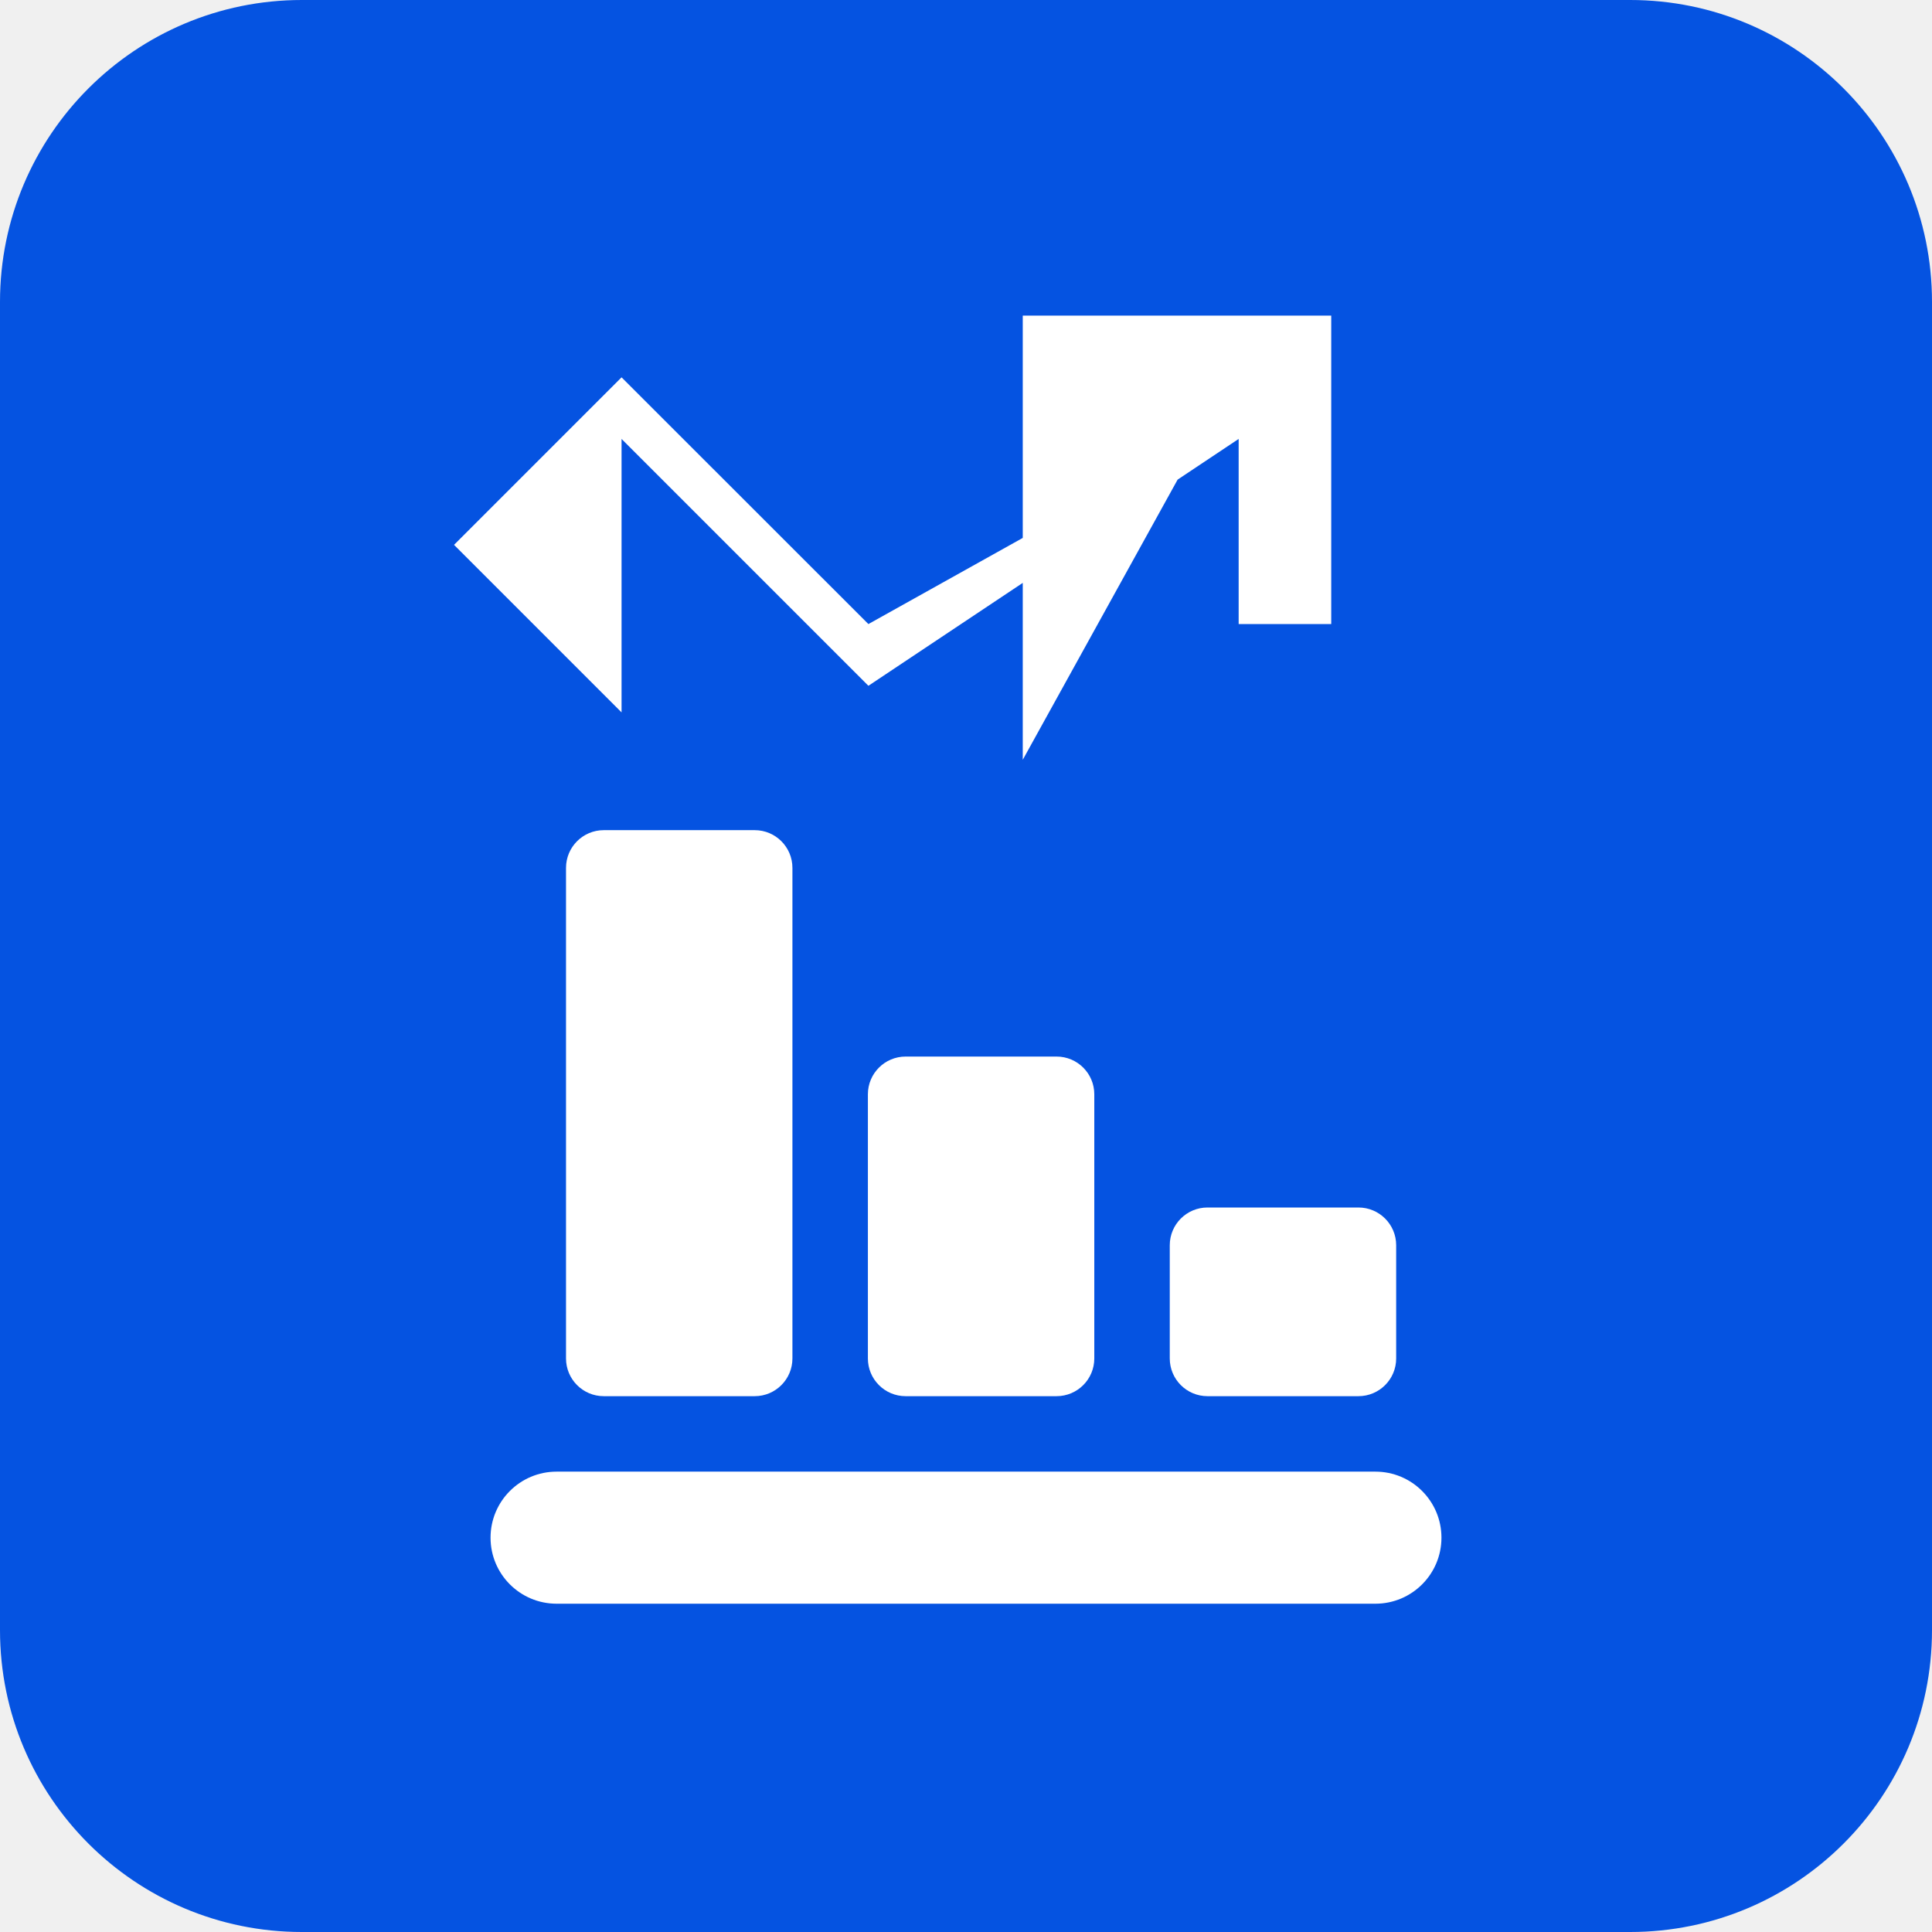
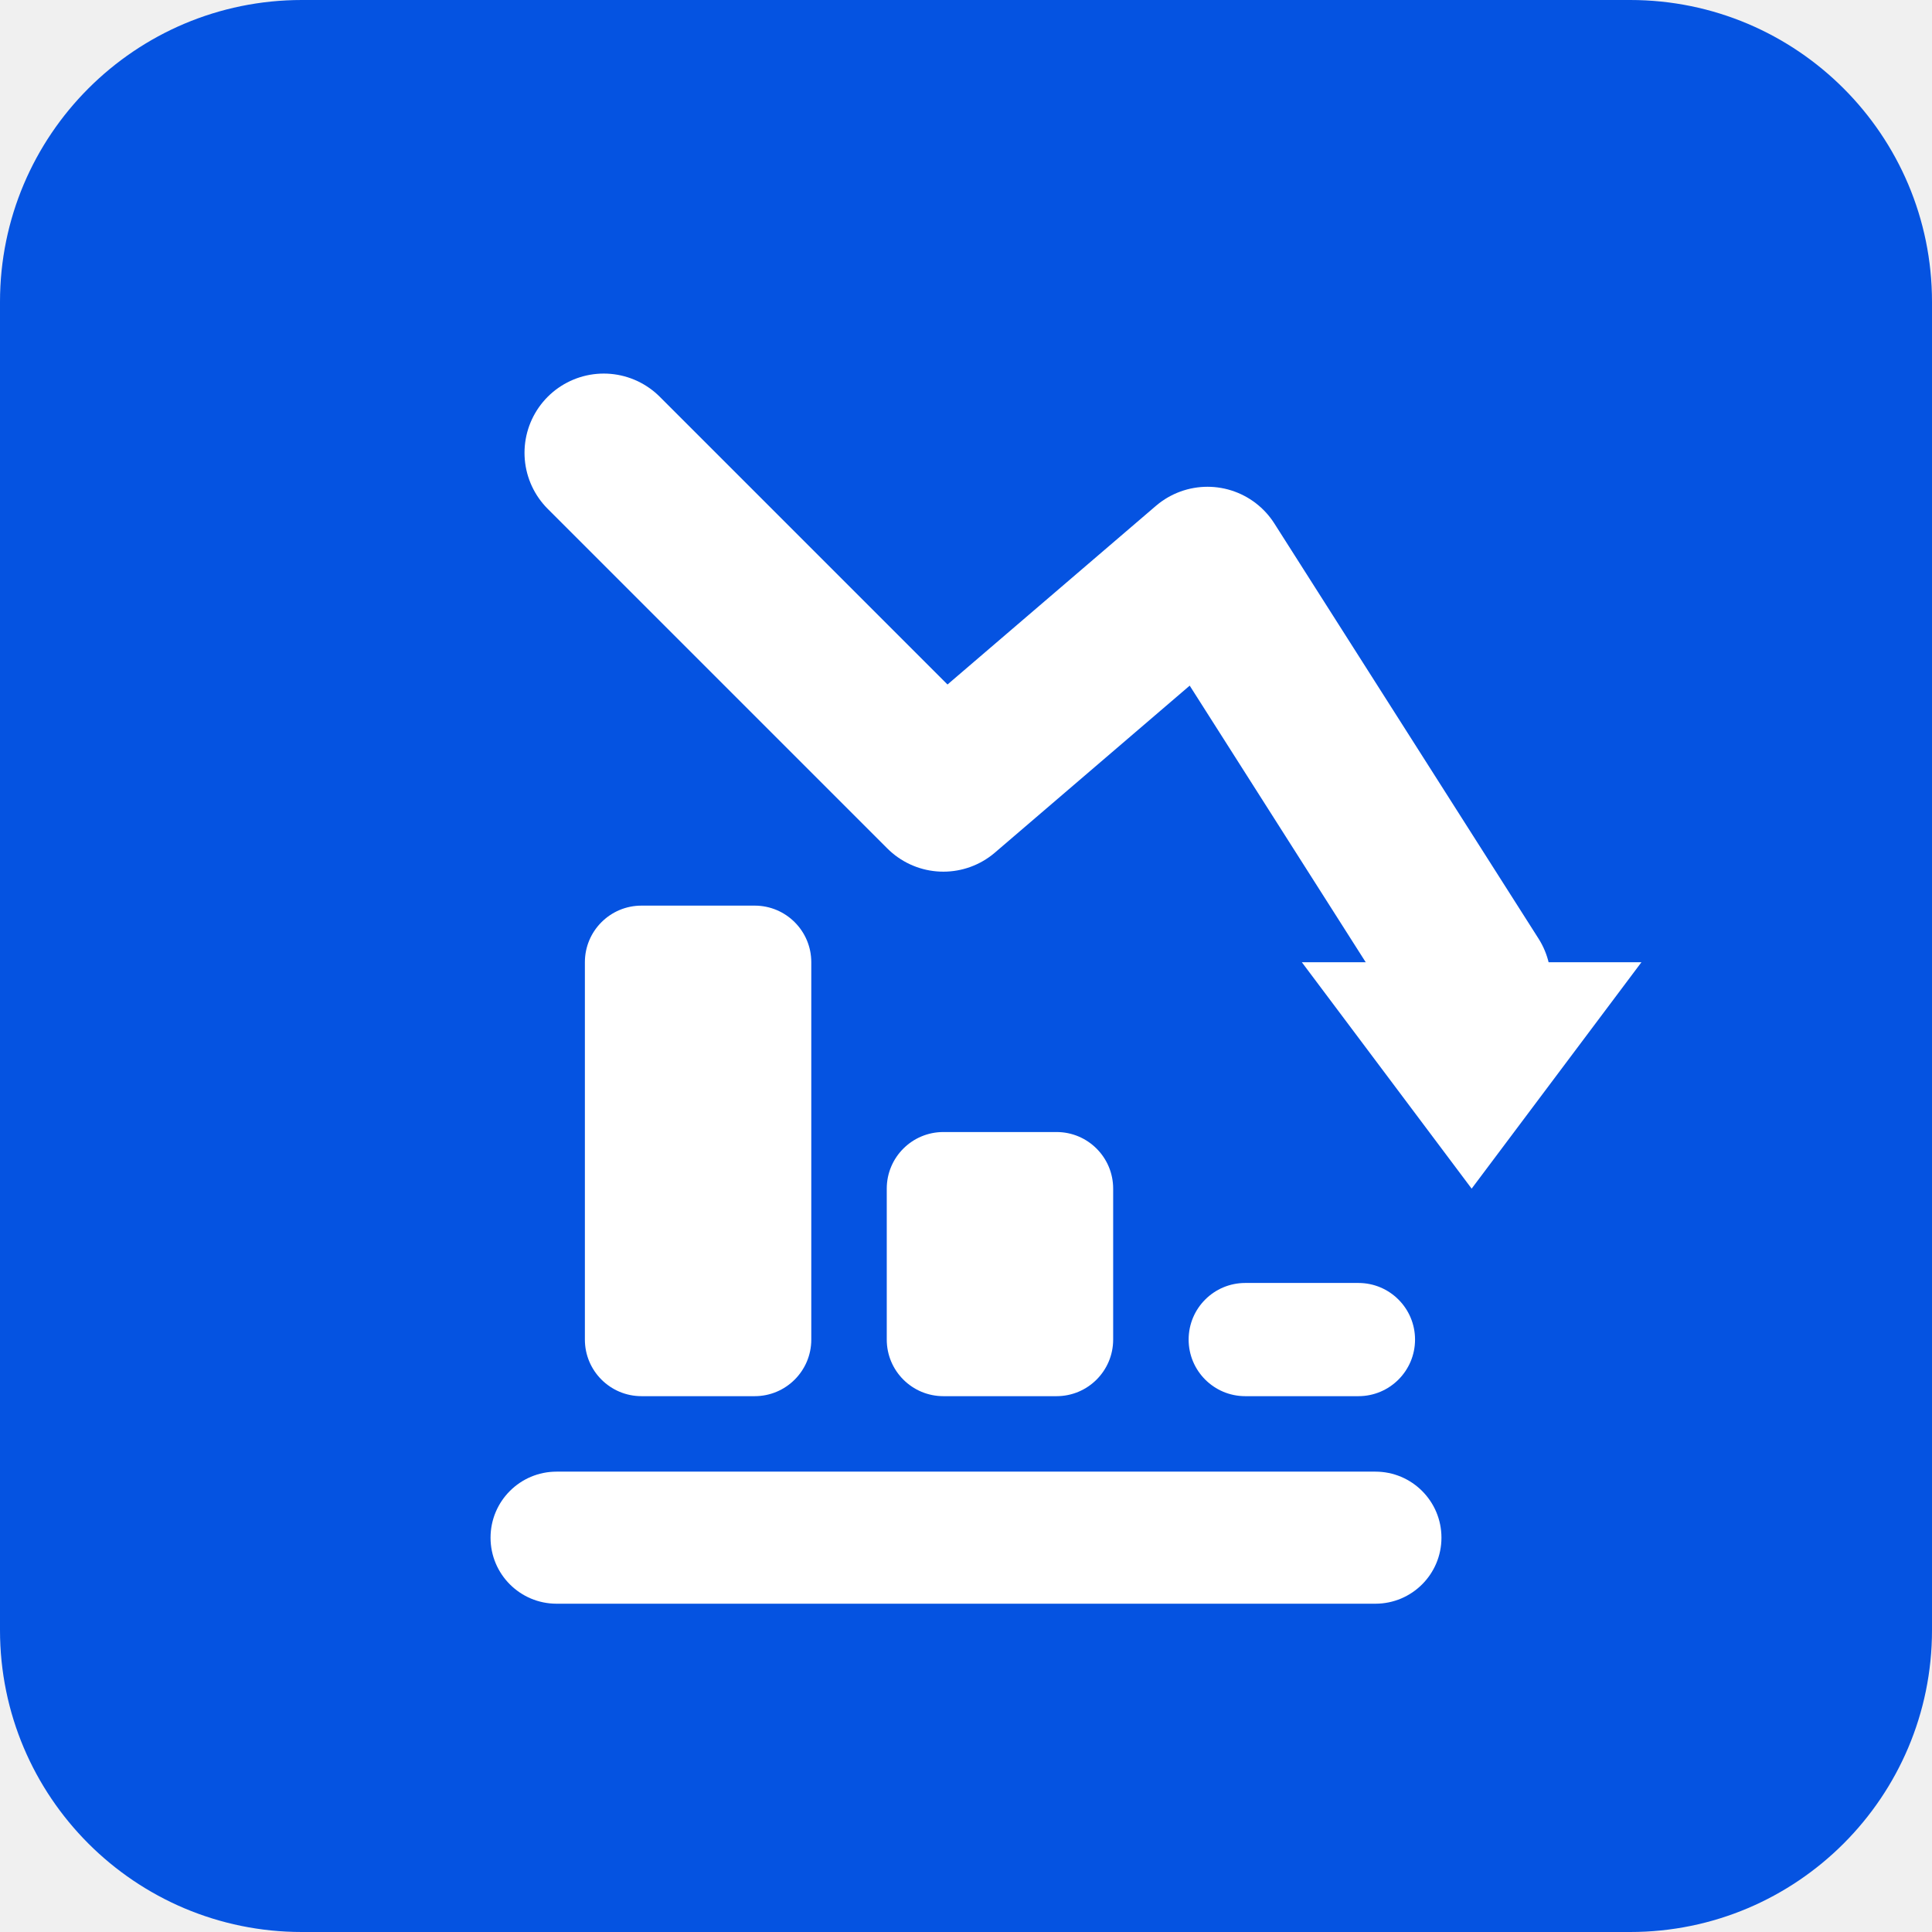
<svg xmlns="http://www.w3.org/2000/svg" width="512" height="512" viewBox="0 0 512 512" fill="none">
  <rect width="512" height="512" rx="80" fill="#0553e1" />
-   <rect x="150" y="220" width="60" height="150" rx="10" fill="white" />
-   <rect x="230" y="280" width="60" height="90" rx="10" fill="white" />
-   <rect x="310" y="320" width="60" height="50" rx="10" fill="white" />
+   <rect x="155" y="240" width="60" height="130" rx="15" fill="white" />
+   <rect x="235" y="300" width="60" height="70" rx="15" fill="white" />
+   <rect x="315" y="340" width="60" height="30" rx="15" fill="white" />
  <rect x="130" y="390" width="252" height="35" rx="17.5" fill="white" />
-   <path d="M164.718 116.324L230.134 181.74L328.257 116.324L328.257 165.385L352.791 165.385L352.791 83.637L271.042 83.637L271.042 201.353H271.042L318.04 116.324L230.134 165.385L164.718 100L120.324 144.394L164.718 188.789L164.718 116.324Z" fill="white" />
+   <path d="M160 120L250 210L320 150L390 260" stroke="white" stroke-width="42" stroke-linecap="round" stroke-linejoin="round" />
+   <path d="M345 255L390 315L435 255H345Z" fill="white" />
</svg>
